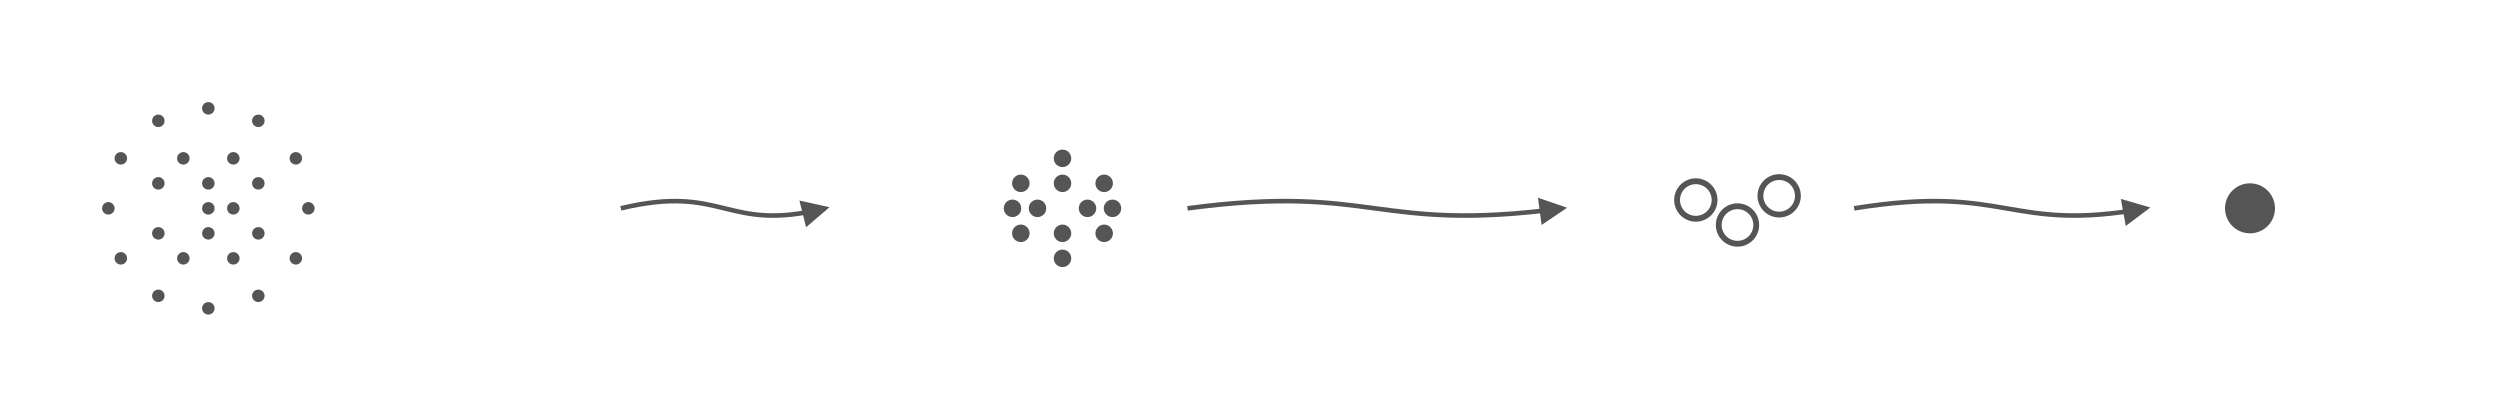
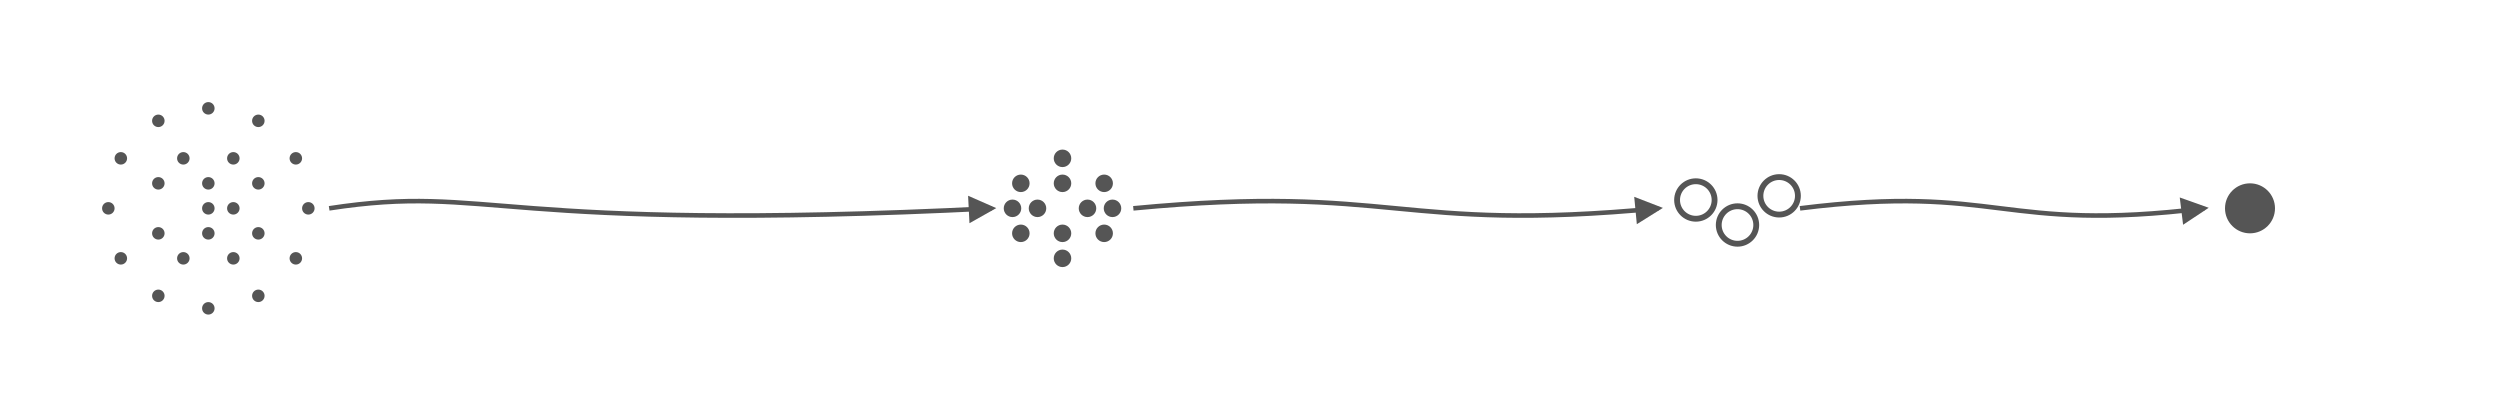
<svg xmlns="http://www.w3.org/2000/svg" viewBox="0 0 600 100" width="600" height="100" style="background:white">
  <style>
    .label { font-family: system-ui, sans-serif; font-size: 10px; fill: #555; text-anchor: middle; }
    .dot   { fill: #555; }
    .hollow { fill: none; stroke: #555; stroke-width: 1.4; }
    .arrow { fill: none; stroke: #555; stroke-width: 1.1; marker-end: url(#arrowhead); }
  </style>
  <defs>
    <marker id="arrowhead" markerWidth="6" markerHeight="6" refX="5" refY="3" orient="auto">
      <polygon points="0 0, 6 3, 0 6" fill="#555" />
    </marker>
  </defs>
  <g transform="translate(50,50)">
    <circle class="dot" r="1.5" cx="0" cy="-24" />
    <circle class="dot" r="1.5" cx="12" cy="-21" />
    <circle class="dot" r="1.5" cx="21" cy="-12" />
    <circle class="dot" r="1.5" cx="24" cy="0" />
    <circle class="dot" r="1.5" cx="21" cy="12" />
    <circle class="dot" r="1.5" cx="12" cy="21" />
    <circle class="dot" r="1.5" cx="0" cy="24" />
    <circle class="dot" r="1.5" cx="-12" cy="21" />
    <circle class="dot" r="1.5" cx="-21" cy="12" />
    <circle class="dot" r="1.5" cx="-24" cy="0" />
    <circle class="dot" r="1.5" cx="-21" cy="-12" />
    <circle class="dot" r="1.5" cx="-12" cy="-21" />
    <circle class="dot" r="1.5" cx="6" cy="-12" />
    <circle class="dot" r="1.5" cx="12" cy="-6" />
    <circle class="dot" r="1.5" cx="12" cy="6" />
    <circle class="dot" r="1.5" cx="6" cy="12" />
    <circle class="dot" r="1.5" cx="-6" cy="12" />
    <circle class="dot" r="1.5" cx="-12" cy="6" />
    <circle class="dot" r="1.5" cx="-12" cy="-6" />
    <circle class="dot" r="1.5" cx="-6" cy="-12" />
    <circle class="dot" r="1.5" cx="0" cy="0" />
    <circle class="dot" r="1.5" cx="0" cy="-6" />
    <circle class="dot" r="1.5" cx="6" cy="0" />
    <circle class="dot" r="1.5" cx="0" cy="6" />
  </g>
-   <path class="arrow" d="M149,50 C174,44 174,56 198,50" />
+   <path class="arrow" d="M79,50 C118,44 118,56 238,50" />
  <g transform="translate(255,50)">
    <circle class="dot" r="2.1" cx="0" cy="-12" />
    <circle class="dot" r="2.1" cx="10" cy="-6" />
    <circle class="dot" r="2.1" cx="12" cy="0" />
    <circle class="dot" r="2.1" cx="10" cy="6" />
    <circle class="dot" r="2.1" cx="0" cy="12" />
    <circle class="dot" r="2.1" cx="-10" cy="6" />
    <circle class="dot" r="2.1" cx="-12" cy="0" />
    <circle class="dot" r="2.1" cx="-10" cy="-6" />
    <circle class="dot" r="2.1" cx="6" cy="0" />
    <circle class="dot" r="2.1" cx="-6" cy="0" />
    <circle class="dot" r="2.1" cx="0" cy="-6" />
    <circle class="dot" r="2.1" cx="0" cy="6" />
  </g>
-   <path class="arrow" d="M285,50 C330,44 330,56 375,50" />
+   <path class="arrow" d="M272,50 C335,44 335,56 398,50" />
  <g transform="translate(415,50)">
    <circle class="hollow" r="4.5" cx="-8" cy="-2" />
    <circle class="hollow" r="4.5" cx="2" cy="4" />
    <circle class="hollow" r="4.5" cx="12" cy="-3" />
  </g>
-   <path class="arrow" d="M445,50 C482,44 482,56 515,50" />
+   <path class="arrow" d="M432,50 C480,44 480,56 529,50" />
  <g transform="translate(540,50)">
    <circle class="dot" r="6" cx="0" cy="0" />
  </g>
</svg>
